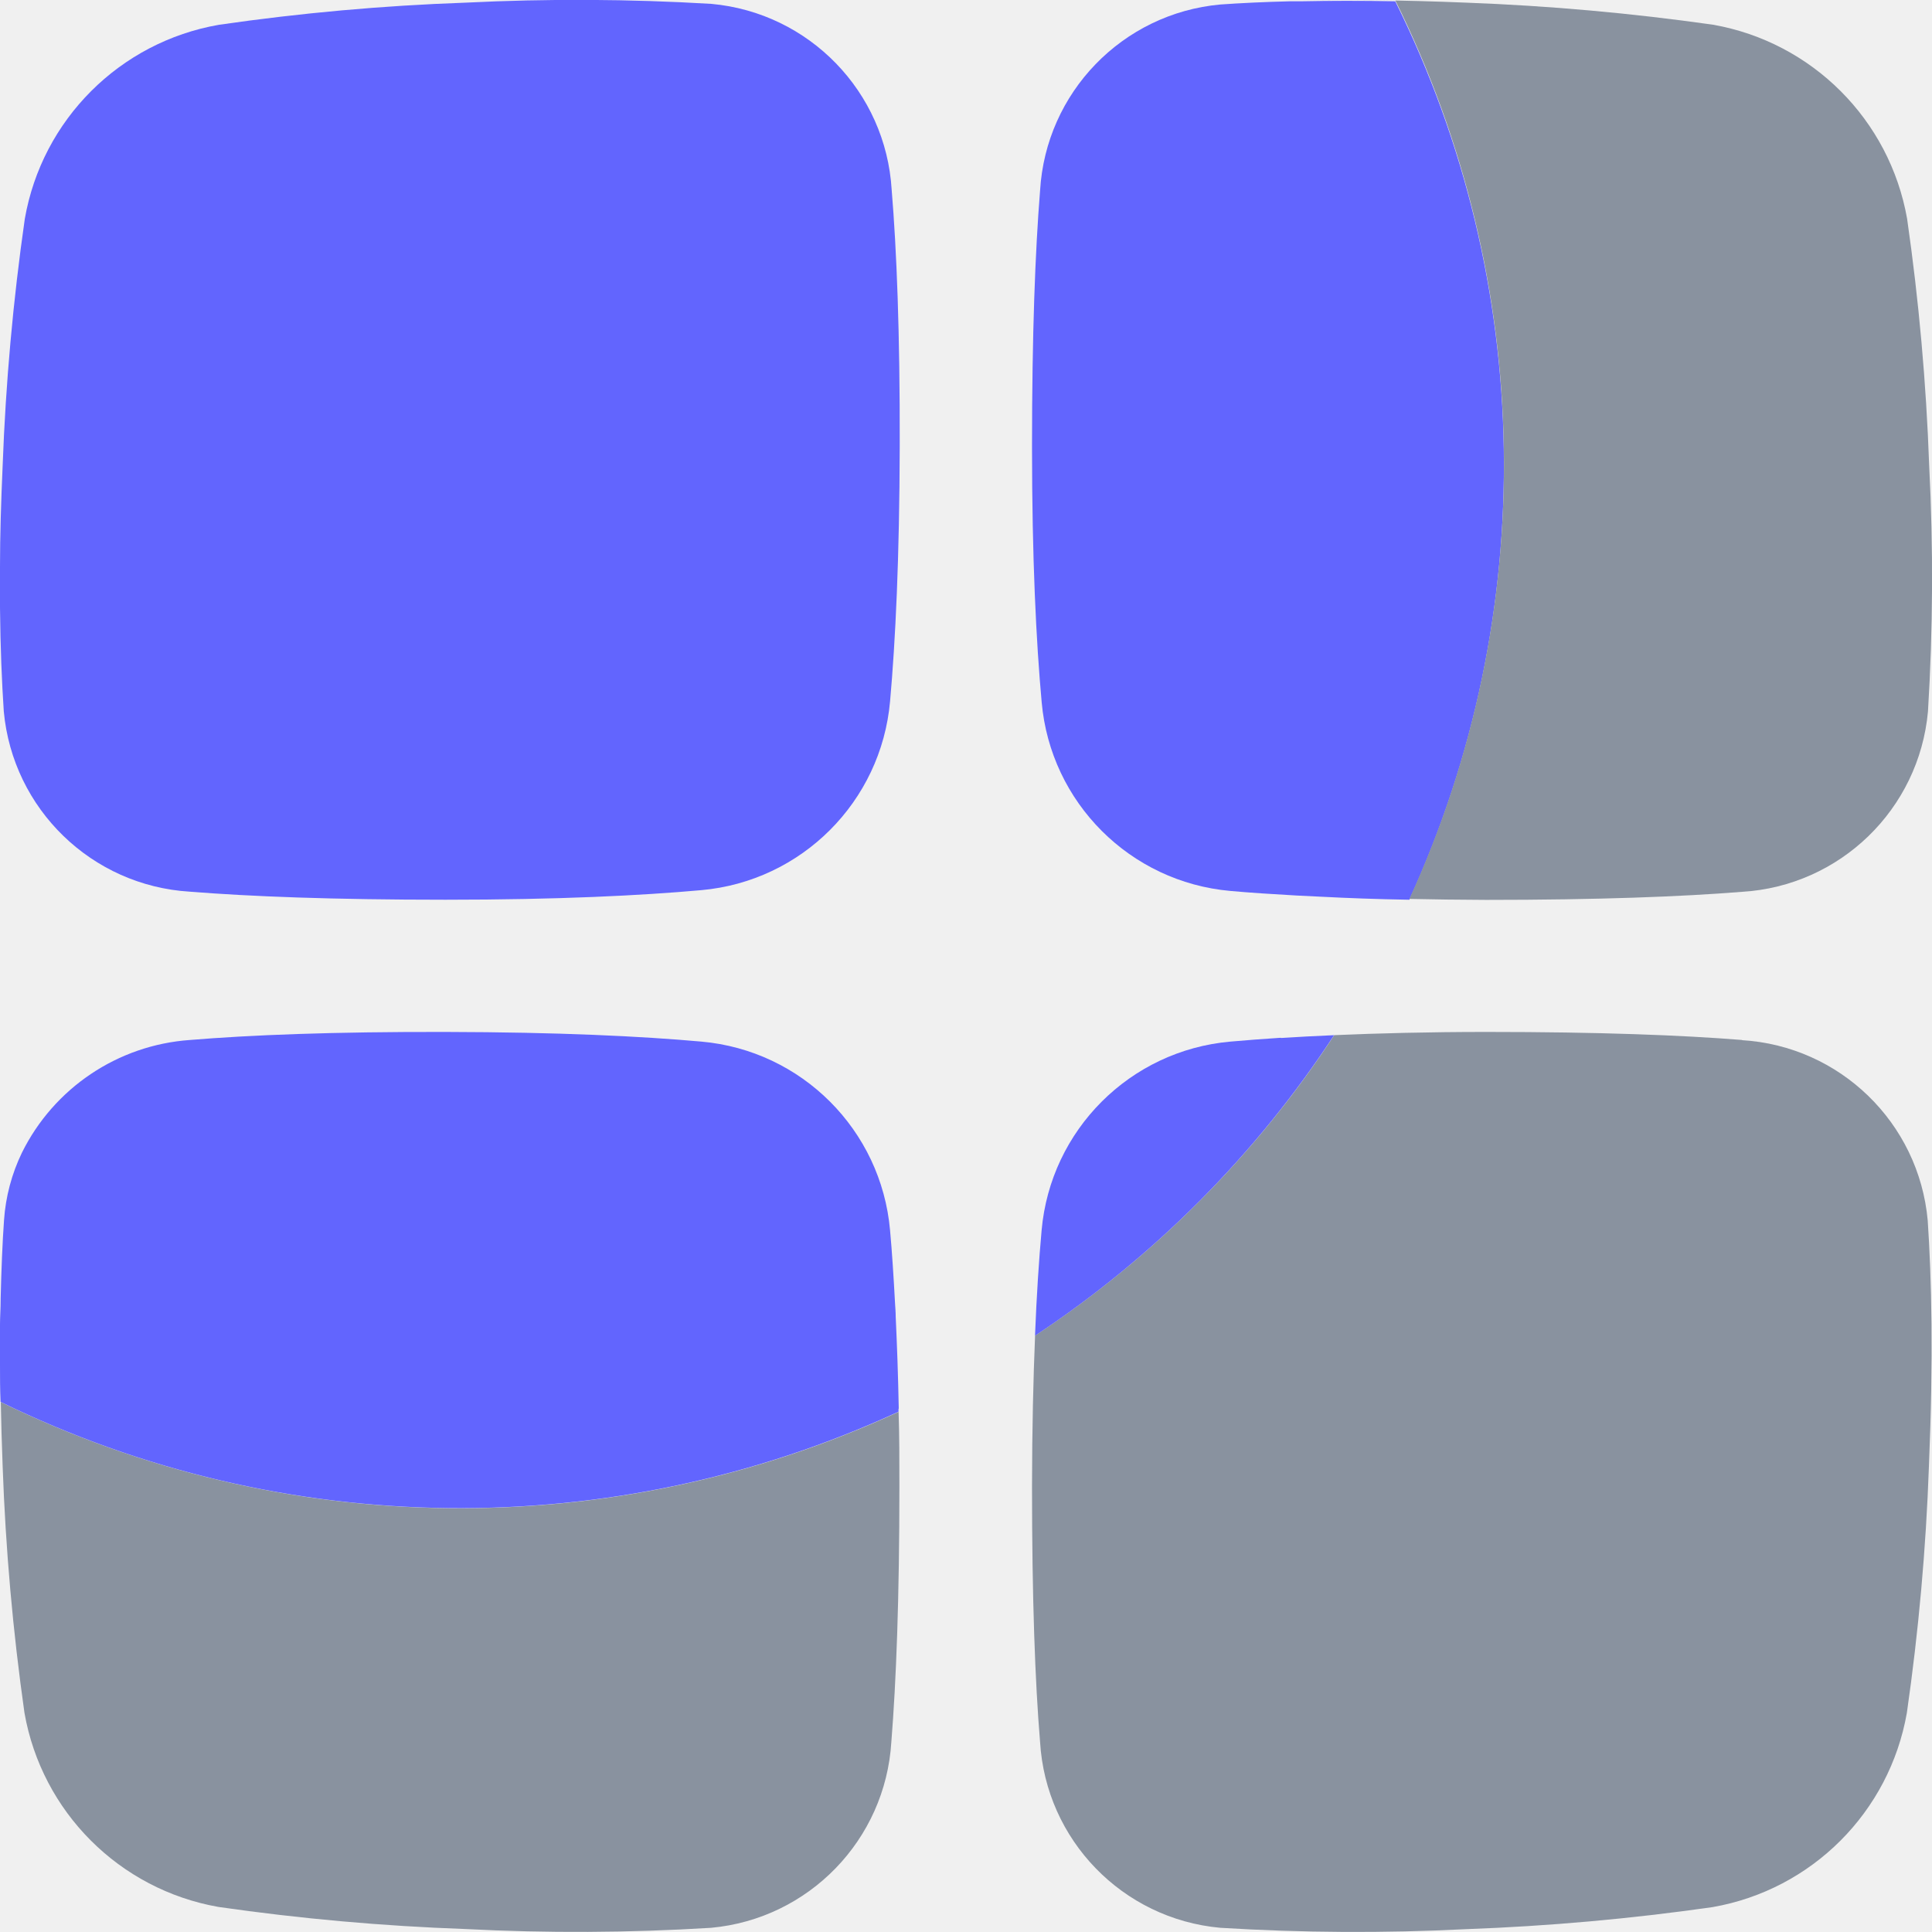
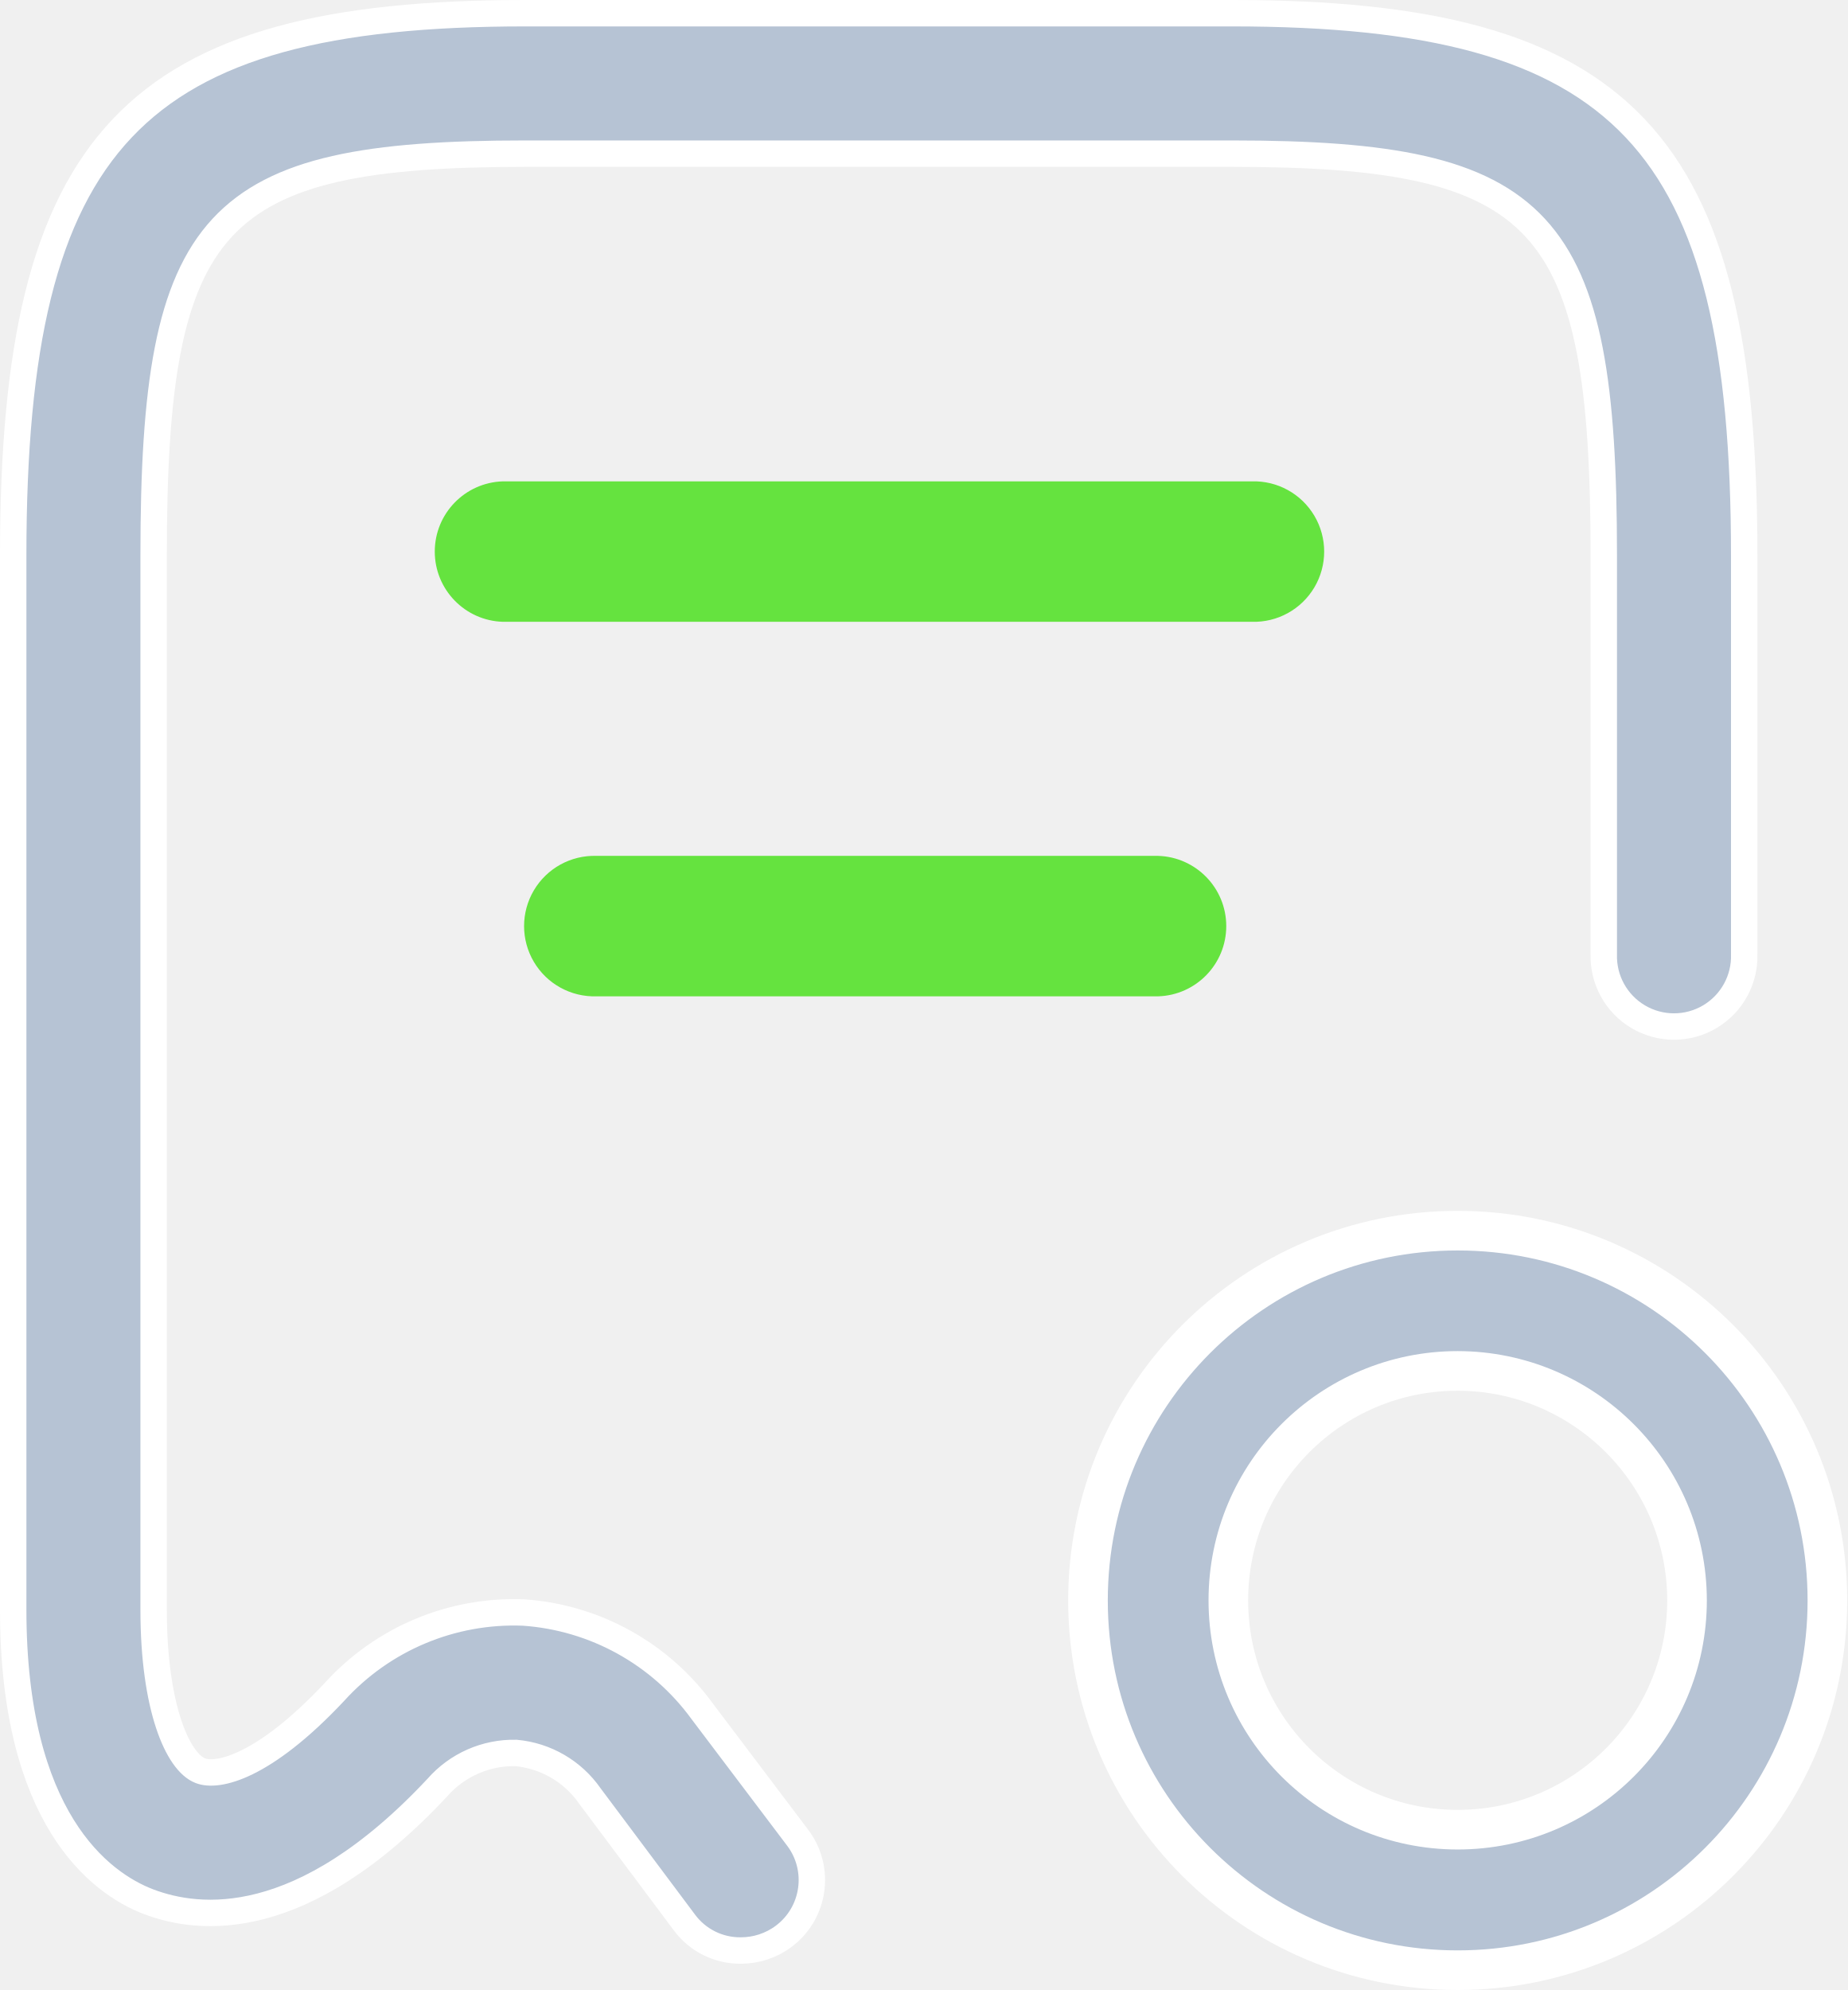
- <svg xmlns="http://www.w3.org/2000/svg" width="23.992" height="23.99" viewBox="0 0 23.992 23.99">
-   <g id="Group_29910" data-name="Group 29910" transform="translate(7724 -5466)">
-     <path id="Path_48848" data-name="Path 48848" d="M12.174.012c-.431-.008-.811-.007-1.156,0l-.144,0c-.323.008-.619.022-.873.04A2.466,2.466,0,0,0,7.763,2.364c-.06.749-.1,1.773-.1,3.176s.052,2.43.12,3.177a2.581,2.581,0,0,0,2.343,2.343c.239.022.525.04.824.057l.309.015c.328.017.677.03,1.077.037h.013A12.98,12.98,0,0,0,12.174.012" transform="translate(-7718.847 5466.004)" fill="#6265fe" />
-     <path id="Path_48849" data-name="Path 48849" d="M17.181,2.717a2.97,2.97,0,0,0-2.41-2.41A29.636,29.636,0,0,0,11.707.033C10.9,0,10.237-.005,9.67.006c.346-.007.724-.008,1.156,0A12.98,12.98,0,0,1,11,11.163c.3.007.612.01.953.012,1.4,0,2.428-.04,3.176-.1A2.467,2.467,0,0,0,17.44,8.835a27.158,27.158,0,0,0,.015-3.054,28.718,28.718,0,0,0-.274-3.064" transform="translate(-7717.498 5466)" fill="#89929f" />
-     <path id="Path_48850" data-name="Path 48850" d="M.006,10.411c.005.253.012.512.023.8A29.129,29.129,0,0,0,.3,14.271a2.968,2.968,0,0,0,2.41,2.41,28.68,28.68,0,0,0,3.062.274,27.159,27.159,0,0,0,3.054-.015,2.469,2.469,0,0,0,2.239-2.308c.06-.748.1-1.773.1-3.176,0-.329,0-.635-.01-.923A12.986,12.986,0,0,1,.006,10.411" transform="translate(-7723.996 5473)" fill="#89929f" />
-     <path id="Path_48851" data-name="Path 48851" d="M16.482,7.763c-.748-.06-1.773-.1-3.176-.1-.729,0-1.353.017-1.891.04A13.036,13.036,0,0,1,7.7,11.434c-.022.533-.037,1.151-.038,1.87,0,1.4.038,2.428.1,3.176A2.465,2.465,0,0,0,10,18.788a27.446,27.446,0,0,0,3.052.017,29.085,29.085,0,0,0,3.062-.274,2.968,2.968,0,0,0,2.412-2.412,28.679,28.679,0,0,0,.274-3.062c.028-.674.037-1.259.032-1.764s-.023-.93-.047-1.289a2.466,2.466,0,0,0-2.308-2.239" transform="translate(-7718.846 5471.152)" fill="#89929f" />
-     <path id="Path_48852" data-name="Path 48852" d="M8.833.048A27.983,27.983,0,0,0,5.78.033,28.242,28.242,0,0,0,2.718.308a2.962,2.962,0,0,0-2.41,2.41A29.129,29.129,0,0,0,.033,5.78C.013,6.239,0,6.656,0,7.036v.51c.005.5.023.928.047,1.288a2.47,2.47,0,0,0,2.31,2.239c.751.06,1.773.1,3.176.1s2.43-.052,3.177-.119A2.583,2.583,0,0,0,11.053,8.71c.067-.748.117-1.774.12-3.177s-.038-2.43-.1-3.176A2.466,2.466,0,0,0,8.833.048" transform="translate(-7724 5466)" fill="#6265fe" />
-     <path id="Path_48853" data-name="Path 48853" d="M6.676,10.5l0-.038,0,.038" transform="translate(-7719.513 5473.033)" fill="#6265fe" />
-     <path id="Path_48854" data-name="Path 48854" d="M11.161,12.342c-.008-.423-.022-.8-.038-1.144,0-.055-.005-.109-.008-.162-.018-.336-.038-.647-.062-.91A2.58,2.58,0,0,0,8.71,7.783c-.749-.067-1.773-.117-3.177-.12s-2.428.038-3.176.1a2.526,2.526,0,0,0-2.085,1.4A2.285,2.285,0,0,0,.05,10c-.02.279-.033.612-.042.977v.015c0,.1-.007.191-.008.3V11.8c0,.147,0,.3.007.457l0,0a12.986,12.986,0,0,0,11.151.122v-.038" transform="translate(-7724 5471.152)" fill="#6265fe" />
-     <path id="Path_48855" data-name="Path 48855" d="M10.741,7.721h-.015c-.222.015-.428.03-.615.047a2.581,2.581,0,0,0-2.343,2.343c-.033.366-.062.8-.082,1.309l0,0A13.042,13.042,0,0,0,11.4,7.688v0c-.237.01-.455.022-.659.035" transform="translate(-7718.833 5471.167)" fill="#6265fe" />
+ <svg xmlns="http://www.w3.org/2000/svg" width="27.982" height="30.138" viewBox="0 0 27.982 30.138">
+   <g id="menu3" transform="translate(-332.167 -836.313)">
+     <path id="Path_33855" data-name="Path 33855" d="M11.788,29.59a1.048,1.048,0,0,1-.851-.425L9.505,27.25a1.532,1.532,0,0,0-1.12-.652,1.538,1.538,0,0,0-1.191.525c-2.056,2.2-3.616,2.014-4.368,1.73S.77,27.576.77,24.428V8.461C.77,2.164,2.585.25,8.527.25H19.233c5.942,0,7.757,1.914,7.757,8.211V14.5a1.064,1.064,0,1,1-2.127,0V8.461c0-5.119-.893-6.084-5.63-6.084H8.527c-4.736,0-5.63.964-5.63,6.084V24.428c0,1.489.369,2.311.709,2.439.255.1.95-.043,2.028-1.191A3.669,3.669,0,0,1,8.5,24.471a3.658,3.658,0,0,1,2.709,1.5l1.446,1.914a1.064,1.064,0,0,1-.213,1.489A1.083,1.083,0,0,1,11.788,29.59Z" transform="translate(331.597 836.263)" fill="#b6c3d4" stroke="#fff" stroke-width="0.4" />
+     <path id="Path_33856" data-name="Path 33856" d="M17.851,24.453a5.6,5.6,0,1,1,5.6-5.6A5.6,5.6,0,0,1,17.851,24.453Zm0-9.076a3.474,3.474,0,1,0,3.474,3.474A3.48,3.48,0,0,0,17.851,15.377Z" transform="translate(336.396 841.698)" fill="#b6c3d4" stroke="#fff" stroke-width="0.6" />
+     <g id="Group_16080" data-name="Group 16080" transform="translate(338.72 843.603)">
+       <path id="Path_33857" data-name="Path 33857" d="M17.658,7.377H6.314a1.064,1.064,0,0,1,0-2.127H17.658a1.064,1.064,0,1,1,0,2.127Z" transform="translate(-5.25 -5.25)" fill="#65e33f" />
+       <path id="Path_33858" data-name="Path 33858" d="M15.822,11.377H7.314a1.064,1.064,0,1,1,0-2.127h8.508a1.064,1.064,0,0,1,0,2.127Z" transform="translate(-4.832 -3.578)" fill="#65e33f" />
+     </g>
  </g>
</svg>
